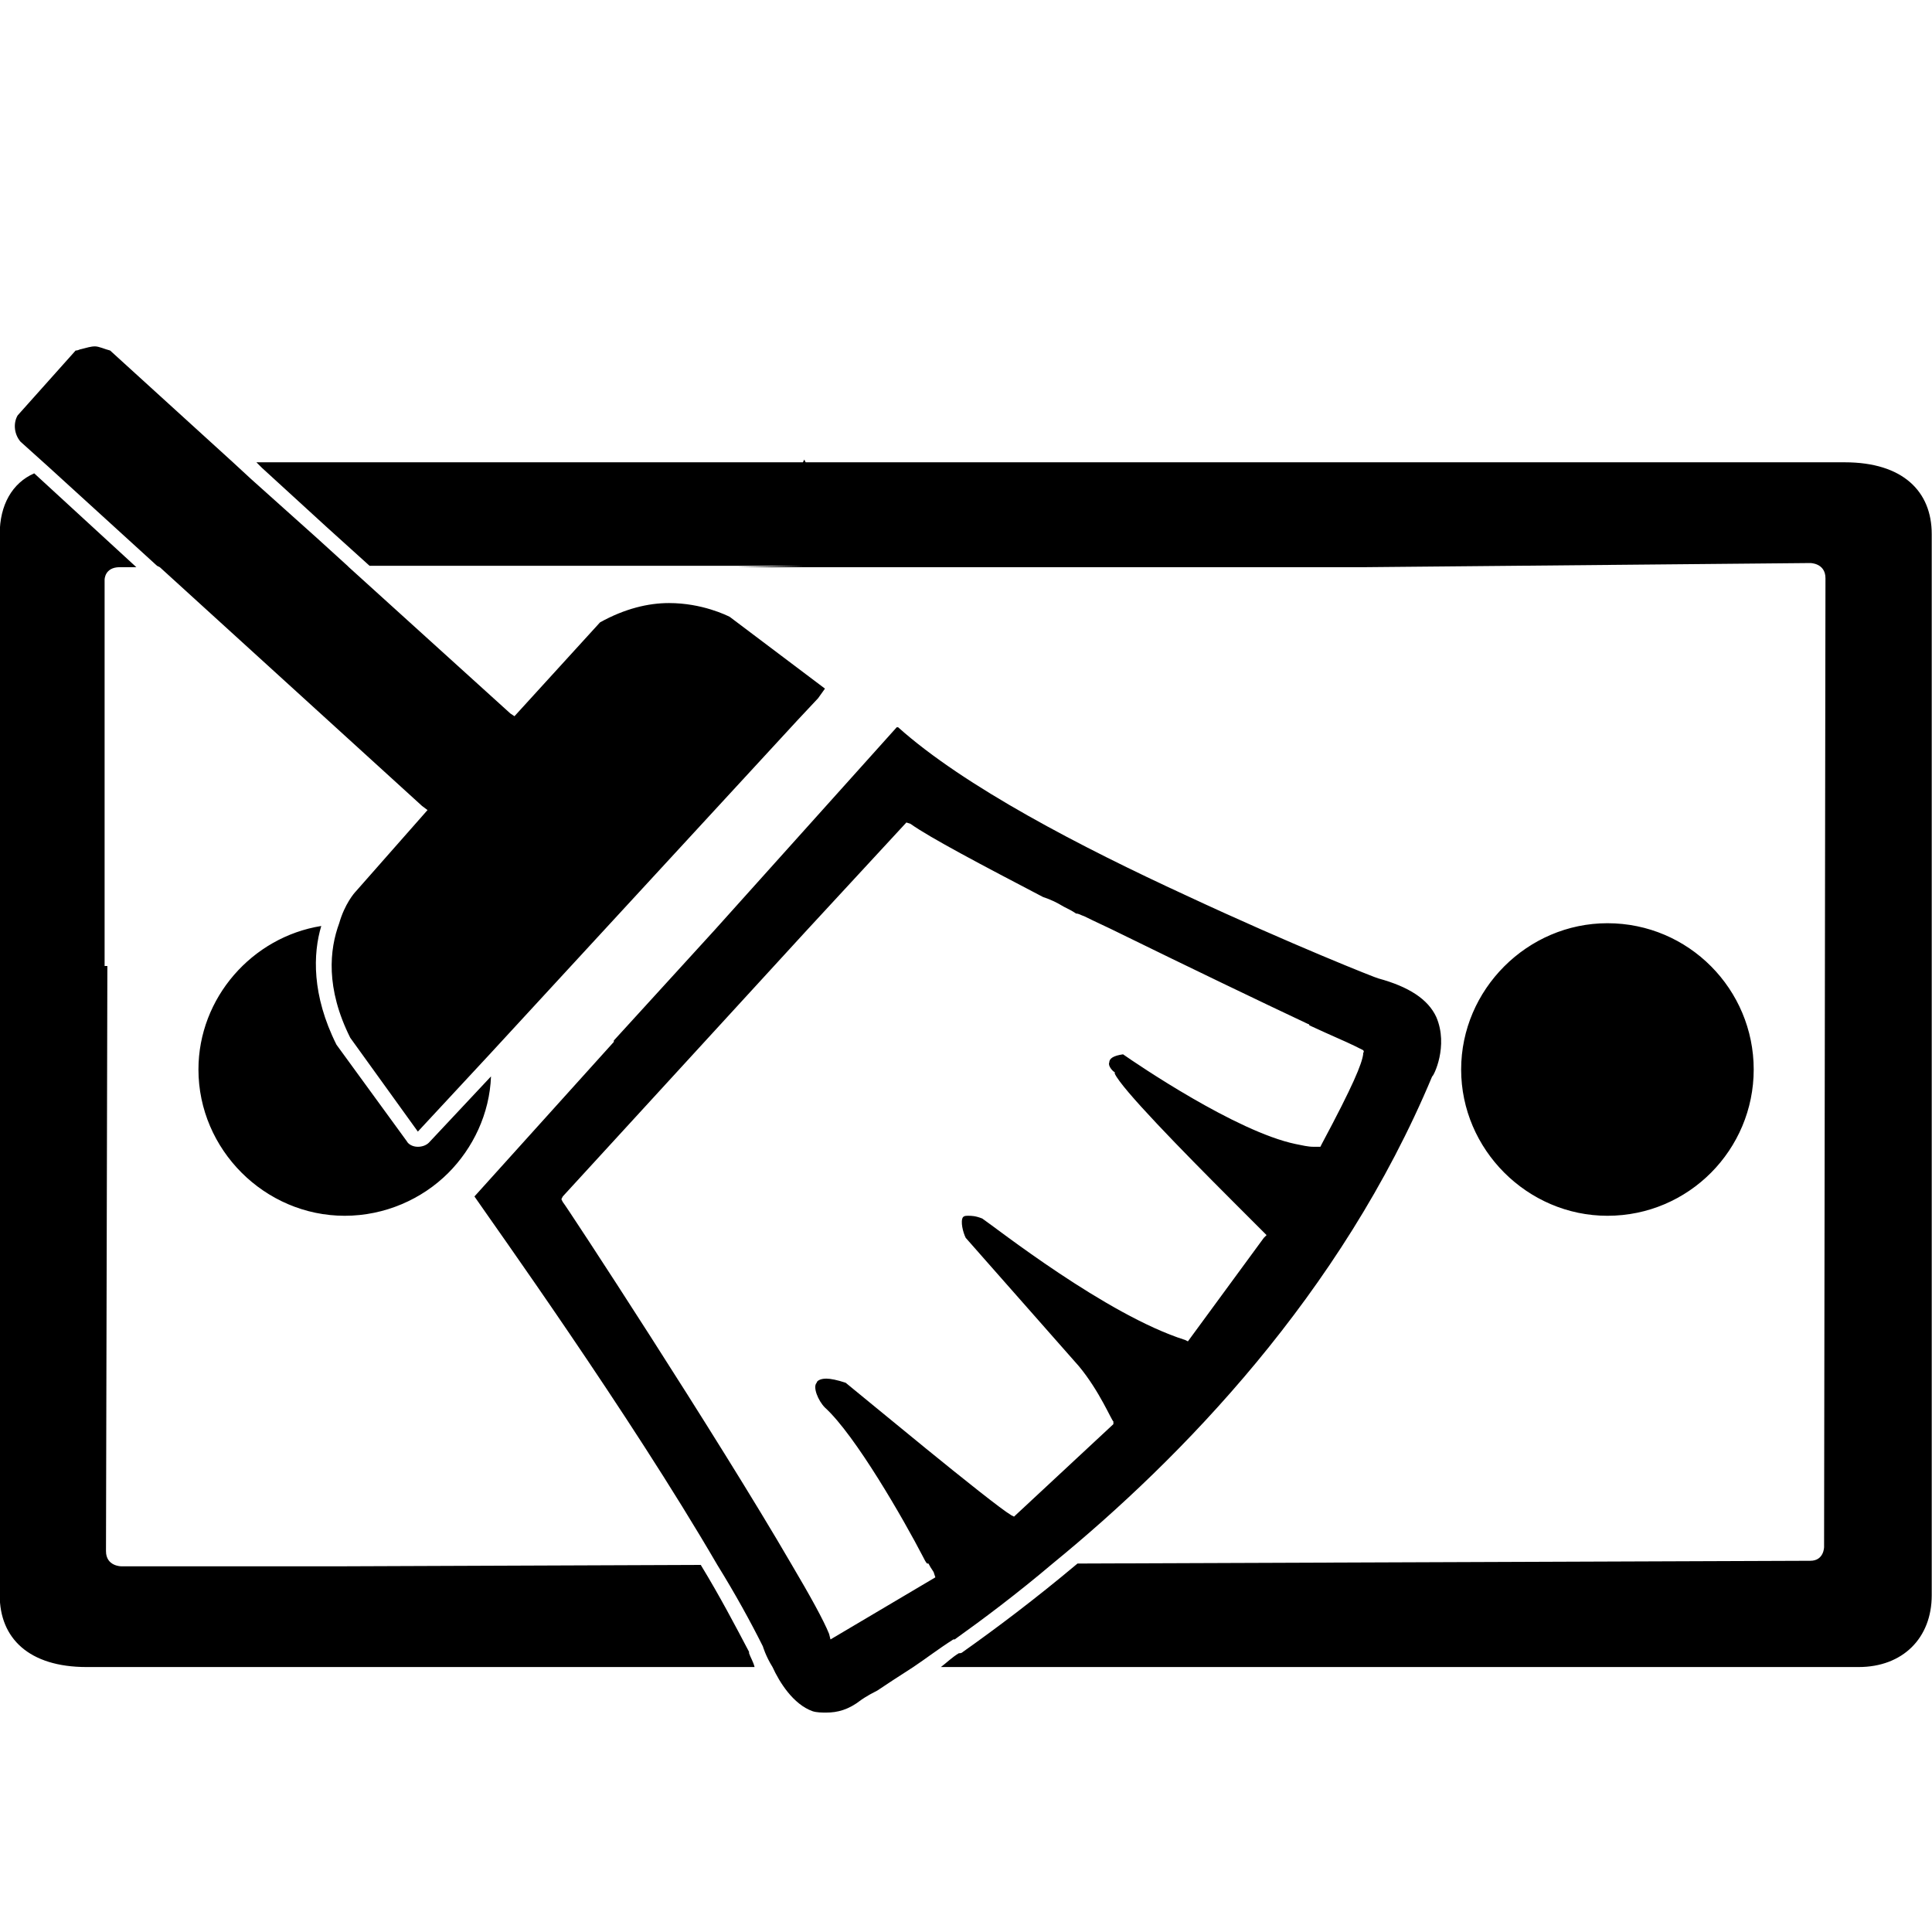
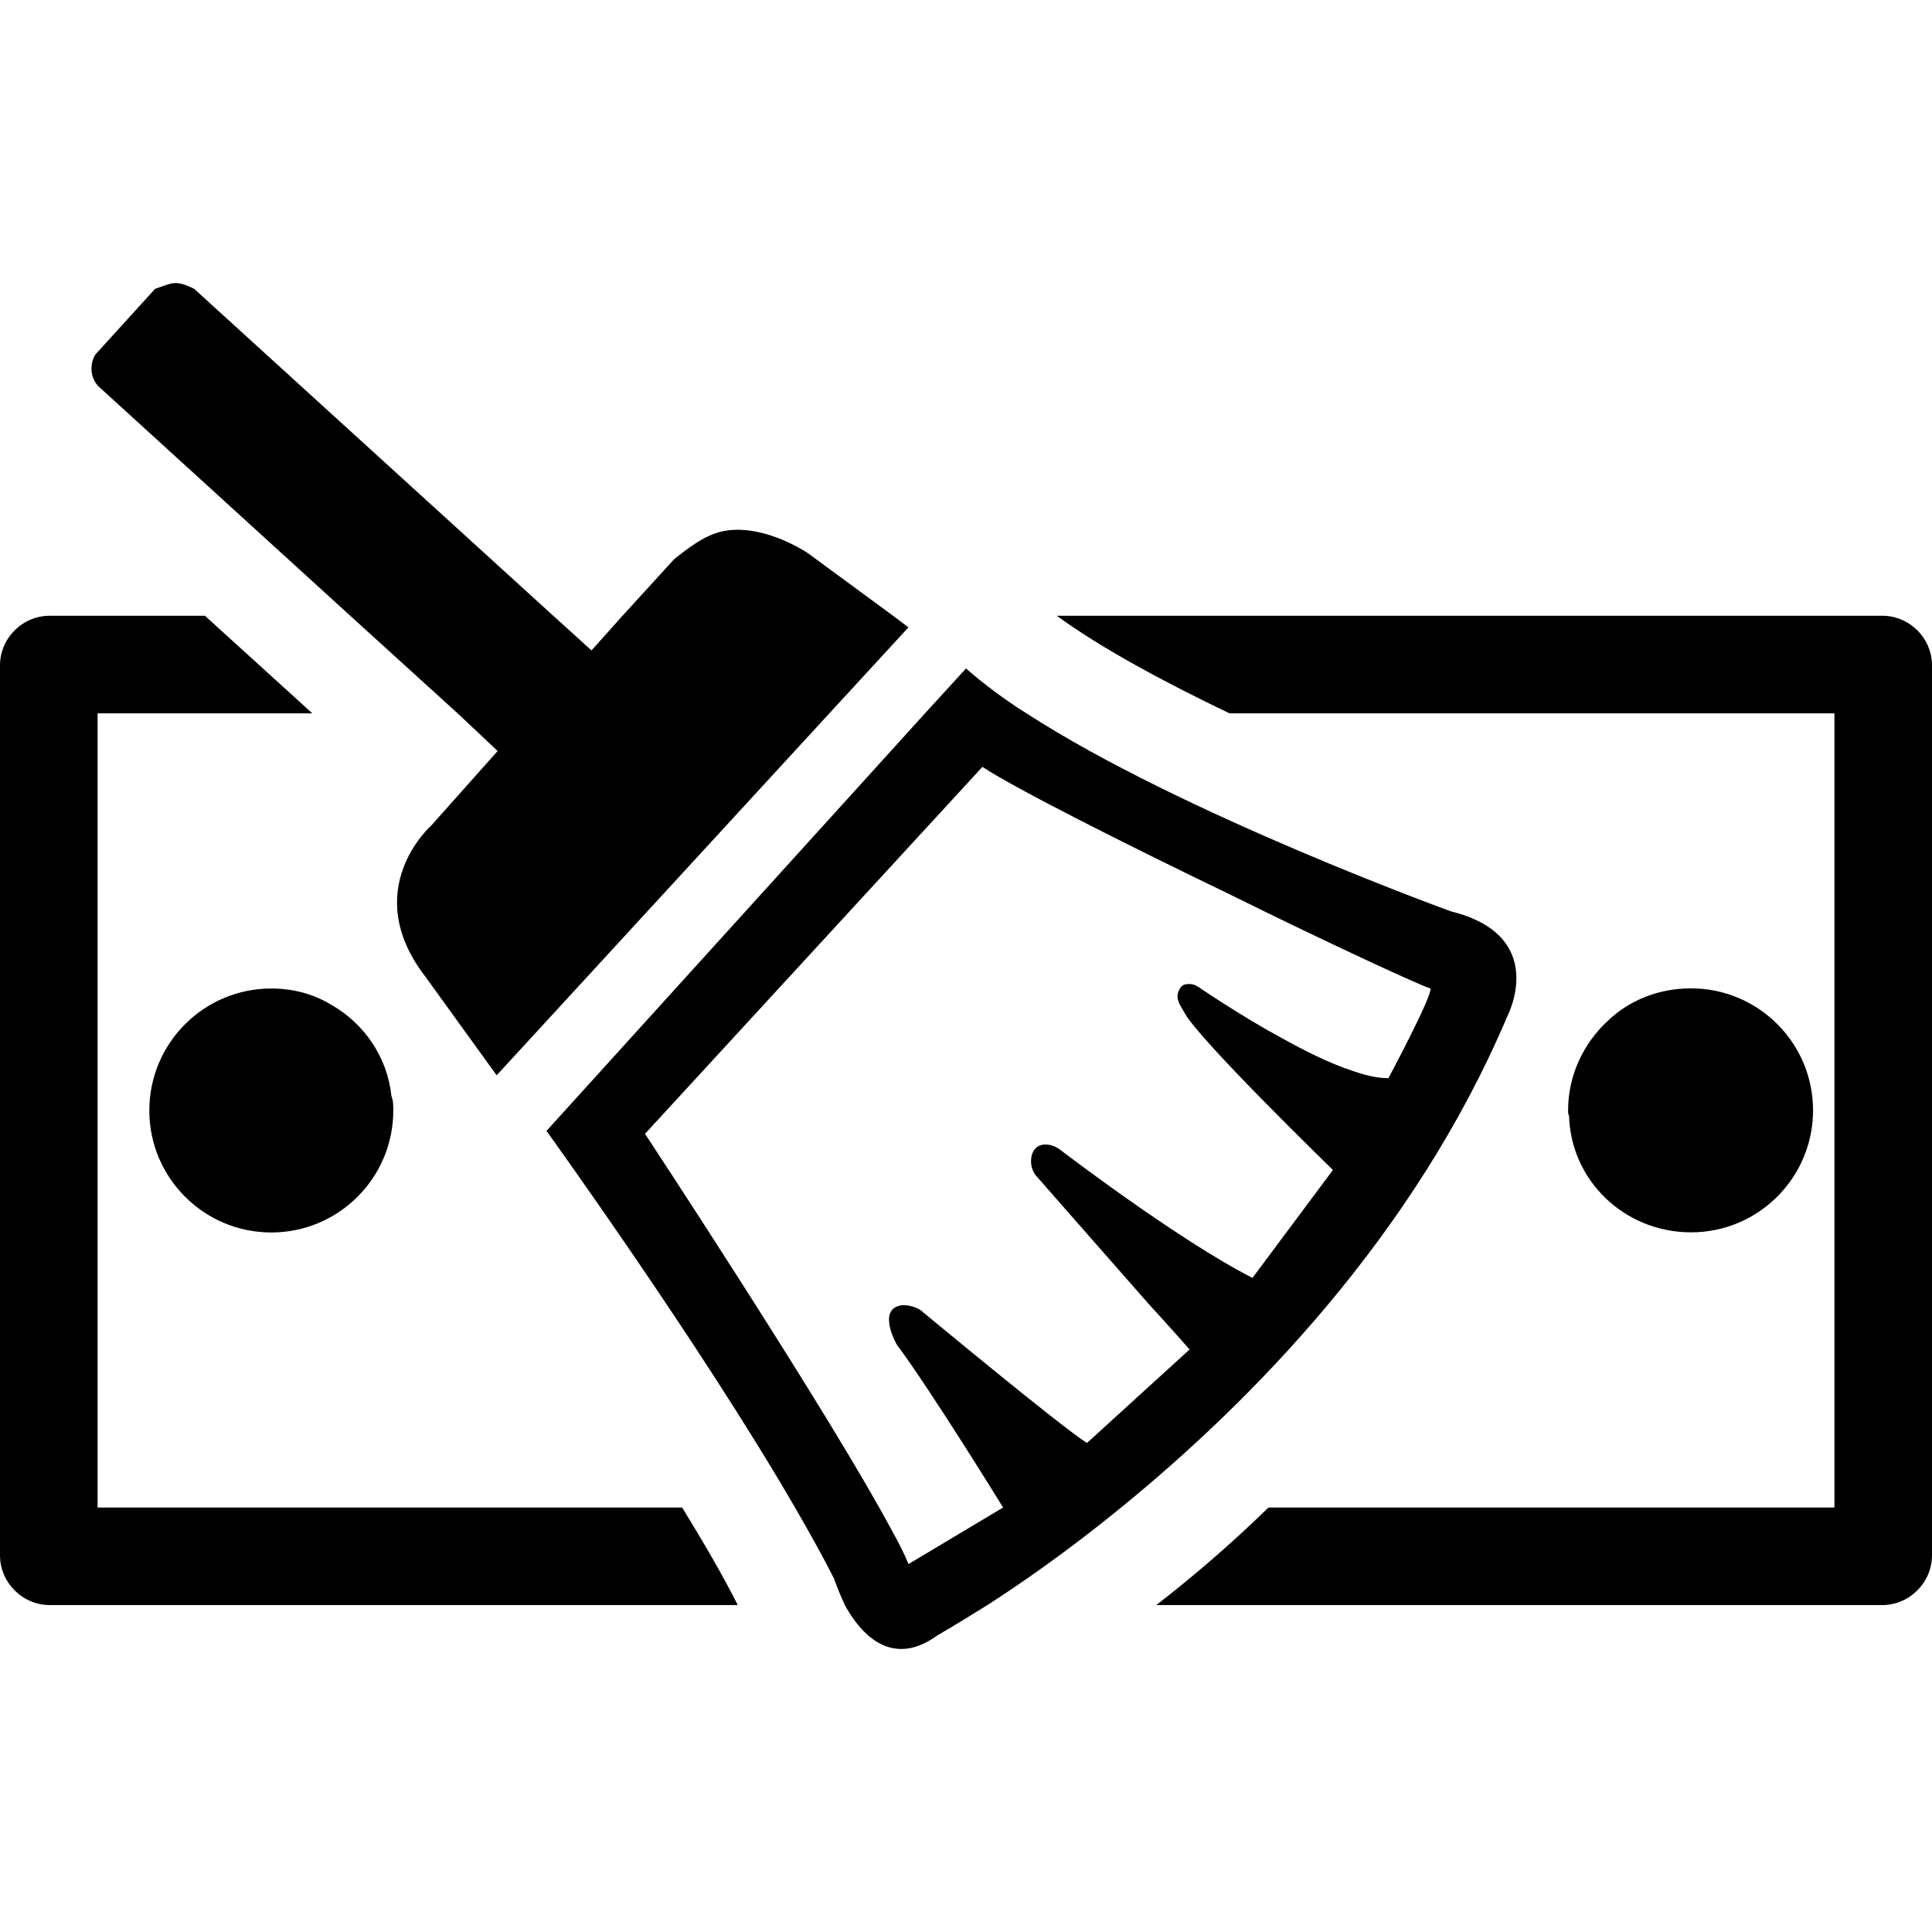
- <svg xmlns="http://www.w3.org/2000/svg" version="1.1" id="clear-passcode" x="0px" y="0px" viewBox="-390.588 291.28 14 14" style="enable-background:new -390.588 291.28 14 14;" xml:space="preserve">
-   <path d="M-378.94,300.09c-0.58,0-1.06-0.48-1.06-1.06s0.48-1.06,1.06-1.06c0.59,0,1.06,0.48,1.06,1.06  S-378.35,300.09-378.94,300.09z M-383.68,303.16c-0.11,0.07-0.2,0.14-0.29,0.2  c-0.11,0.07-0.2,0.13-0.26,0.17c-0.08,0.04-0.12,0.07-0.12,0.07  c-0.09,0.07-0.17,0.09-0.25,0.09c-0.03,0-0.07,0-0.1-0.01  c-0.14-0.05-0.24-0.21-0.29-0.32c-0.05-0.08-0.07-0.15-0.07-0.15  c-0.09-0.18-0.2-0.38-0.33-0.59c-0.64-1.1-1.63-2.48-1.76-2.67l1.01-1.12v-0.01  l0.73-0.8l1.32-1.47h0.01c0.48,0.43,1.33,0.87,2.09,1.22c0.75,0.35,1.38,0.6,1.39,0.6  c0.22,0.06,0.36,0.15,0.42,0.28c0.09,0.21-0.02,0.43-0.03,0.43  c-0.66,1.58-1.82,2.77-2.75,3.53c-0.26,0.22-0.5,0.4-0.71,0.55H-383.68z M-383.81,302.71  l-0.01-0.03c0-0.01-0.02-0.03-0.04-0.07H-383.87c-0.01-0.01-0.02-0.03-0.03-0.05  c-0.14-0.27-0.49-0.88-0.71-1.08c-0.05-0.05-0.09-0.15-0.06-0.18  c0-0.01,0.02-0.03,0.07-0.03c0.03,0,0.08,0.01,0.14,0.03  c0.1,0.08,1.05,0.87,1.2,0.96l0.02,0.01l0.72-0.67v-0.02c-0.01,0-0.1-0.22-0.25-0.4  l-0.82-0.93c-0.02-0.04-0.04-0.12-0.02-0.15c0.01-0.01,0.02-0.01,0.04-0.01  s0.05,0,0.1,0.02c0.09,0.06,0.9,0.7,1.47,0.88l0.02,0.01l0.55-0.75l0.02-0.02  l-0.02-0.02c-0.07-0.07-0.14-0.14-0.22-0.22c-0.38-0.38-0.81-0.82-0.86-0.93v-0.01  c-0.02-0.01-0.05-0.05-0.04-0.07c0-0.03,0.03-0.05,0.1-0.06  c0.1,0.07,0.82,0.56,1.25,0.65c0.05,0.01,0.09,0.02,0.13,0.02c0.01,0,0.02,0,0.03,0h0.02  l0.01-0.02c0.23-0.43,0.29-0.58,0.3-0.65V298.91c0.01-0.01,0-0.02,0-0.02l-0.04-0.02  l-0.02-0.01c-0.06-0.03-0.18-0.08-0.33-0.15c0-0.01-0.01-0.01-0.01-0.01  c-0.34-0.16-0.86-0.41-1.37-0.66c-0.08-0.04-0.17-0.08-0.25-0.12  c-0.03-0.01-0.04-0.02-0.06-0.02c-0.03-0.02-0.05-0.03-0.09-0.05  c-0.05-0.03-0.09-0.05-0.15-0.07c-0.44-0.23-0.82-0.43-0.96-0.53l-0.03-0.01  L-384.75,298.03l-1.32,1.44l-0.44,0.48l-0.01,0.02l0.01,0.02c0.02,0.02,1.12,1.7,1.66,2.63  c0.13,0.22,0.23,0.4,0.27,0.5l0.01,0.04L-383.81,302.71z M-377.22,294.63h-2.95h-1.48H-384.75  l-0.01-0.02l-0.01,0.02h-1.15H-388h-0.73l0.04,0.04l0.47,0.43l0.31,0.28h0.5h2.64  l-0.47,0.01h4.54l3.23-0.03c0,0,0.11,0,0.11,0.11l-0.01,7.02c0,0,0,0.1-0.1,0.1  l-5.31,0.02c-0.31,0.26-0.59,0.47-0.83,0.64c-0.01,0.01-0.02,0.01-0.03,0.01  c-0.05,0.03-0.09,0.07-0.13,0.1h6.65c0.32,0,0.53-0.21,0.53-0.52v-7.69  C-376.59,294.84-376.8,294.63-377.22,294.63z M-389.15,299.03c0,0.58,0.48,1.06,1.06,1.06  c0.29,0,0.56-0.12,0.75-0.31c0.18-0.18,0.3-0.43,0.31-0.7l-0.45,0.48  C-387.5,299.58-387.53,299.59-387.56,299.59c-0.04,0-0.07-0.02-0.08-0.04l-0.51-0.7  c-0.18-0.36-0.17-0.66-0.11-0.86C-388.76,298.07-389.15,298.51-389.15,299.03z   M-385.16,303.25c-0.1-0.19-0.21-0.4-0.35-0.63l-2.59,0.01h-1.61c0,0-0.11,0-0.11-0.11  L-389.81,298.28c-0.01,0-0.01,0-0.02,0v-2.8c0,0,0-0.09,0.11-0.09h0.12l-0.74-0.68  c-0.16,0.07-0.25,0.23-0.25,0.44v3.48v0.01V302.84c0,0.31,0.21,0.52,0.63,0.52h0.9  c0.02,0,0.03,0,0.05,0h3.89c-0.01-0.04-0.03-0.07-0.04-0.1  C-385.16,303.26-385.16,303.26-385.16,303.25z M-390.24,294.66l0.79,0.72l0.02,0.01  l1.9,1.73l0.04,0.03l-0.52,0.59c-0.01,0.01-0.08,0.09-0.12,0.23  c-0.07,0.19-0.1,0.47,0.08,0.83l0.49,0.68l0.52-0.56l2.23-2.42l0.15-0.16l0.05-0.07  l-0.69-0.52c-0.02-0.01-0.2-0.1-0.44-0.1c-0.15,0-0.32,0.04-0.5,0.14l-0.62,0.68  l-0.03-0.02l-1.17-1.06l-0.01-0.01l-0.22-0.2l-0.48-0.43l-0.13-0.12l-0.89-0.81  c-0.04-0.01-0.08-0.03-0.11-0.03c-0.03,0-0.06,0.01-0.1,0.02  c-0.01,0-0.02,0.01-0.04,0.01l-0.42,0.47c-0.03,0.05-0.03,0.13,0.02,0.19L-390.24,294.66z" />
+ <svg xmlns="http://www.w3.org/2000/svg" version="1.1" id="clear-passcode" x="0px" y="0px" viewBox="0 0 14 14" style="enable-background:new 0 0 14 14;" xml:space="preserve">
+   <path d="M14,4.822v6.448c0,0.198-0.163,0.361-0.361,0.361H8.379  c0.255-0.198,0.53-0.431,0.813-0.707h4.101V5.169H8.909  C8.435,4.942,7.976,4.695,7.658,4.462h5.982C13.837,4.462,14,4.624,14,4.822z   M12.254,8.93c0.488,0,0.884-0.396,0.884-0.884s-0.396-0.884-0.884-0.884  c-0.233,0-0.445,0.085-0.601,0.233c-0.177,0.163-0.29,0.396-0.29,0.65  c0,0.014,0,0.028,0.007,0.042C11.384,8.556,11.773,8.93,12.254,8.93z   M8.124,10.924c-0.389,0.318-0.728,0.552-0.969,0.707  c-0.226,0.141-0.361,0.219-0.361,0.219c-0.099,0.071-0.184,0.099-0.262,0.099  c-0.198,0-0.332-0.177-0.41-0.318c-0.049-0.106-0.078-0.191-0.078-0.191  c-0.078-0.156-0.177-0.332-0.283-0.516C5.077,9.743,3.96,8.195,3.96,8.195  l2.743-3.026l0.297-0.325C7.12,4.949,7.269,5.063,7.438,5.169  c1.124,0.728,3.076,1.435,3.076,1.435c0.714,0.177,0.41,0.757,0.41,0.757  C10.245,8.966,9.051,10.168,8.124,10.924z M8.62,9.779  c0,0-0.142-0.163-0.298-0.332c0,0-0.812-0.924-0.813-0.926  C7.469,8.475,7.459,8.399,7.487,8.345C7.525,8.271,7.622,8.287,7.679,8.329  c0,0,0.859,0.658,1.397,0.931l0.583-0.782c0,0-0.97-0.942-1.075-1.138  C8.553,7.282,8.511,7.237,8.546,7.17C8.552,7.159,8.559,7.148,8.57,7.141  C8.58,7.134,8.594,7.132,8.606,7.131c0.048-0.004,0.072,0.017,0.108,0.041  c0.045,0.03,0.09,0.06,0.136,0.089c0.145,0.093,0.293,0.183,0.445,0.265  C9.458,7.616,9.627,7.702,9.804,7.761c0.082,0.028,0.17,0.052,0.257,0.052  c0,0,0.325-0.608,0.304-0.651c-0.028,0-0.721-0.318-1.464-0.686  c-0.749-0.361-1.548-0.764-1.782-0.919L4.674,8.216c0,0,1.188,1.803,1.697,2.708  c0.099,0.177,0.177,0.318,0.212,0.41l0.686-0.41c0,0-0.528-0.857-0.771-1.181  c0,0-0.149-0.261,0.039-0.285c0.035-0.004,0.114,0.012,0.152,0.051  c0,0,1.032,0.856,1.188,0.947L8.62,9.779z M2.404,7.283  c-0.127-0.078-0.276-0.12-0.438-0.12c-0.488,0-0.884,0.396-0.884,0.884  s0.396,0.884,0.884,0.884c0.488,0,0.884-0.396,0.884-0.884  c0-0.035,0-0.071-0.014-0.106C2.807,7.658,2.637,7.417,2.404,7.283z M2.538,4.462  l0.778,0.707l0.358,0.337c0.05,0.021,0.087-0.04-0.033-0.103L3.125,5.982  c0,0-0.529,0.465-0.042,1.096l0.516,0.714l2.411-2.623L6.583,4.546l-0.113-0.085  L5.855,4.009c0,0-0.248-0.17-0.509-0.17c-0.156,0-0.263,0.055-0.46,0.212  L4.511,4.462l-0.247,0.276c0-0.021,0.086,0.034,0.064,0.013L4.009,4.462  L1.407,2.093C1.365,2.072,1.315,2.051,1.273,2.051S1.188,2.072,1.124,2.093  L0.693,2.567C0.65,2.63,0.65,2.736,0.714,2.8L2.538,4.462z M0.707,10.924  V5.169h1.556l-0.778-0.707H0.361C0.163,4.462,0,4.624,0,4.822v6.448  c0,0.198,0.163,0.361,0.361,0.361h4.985c-0.106-0.212-0.247-0.453-0.403-0.707  H0.707z" />
</svg>
